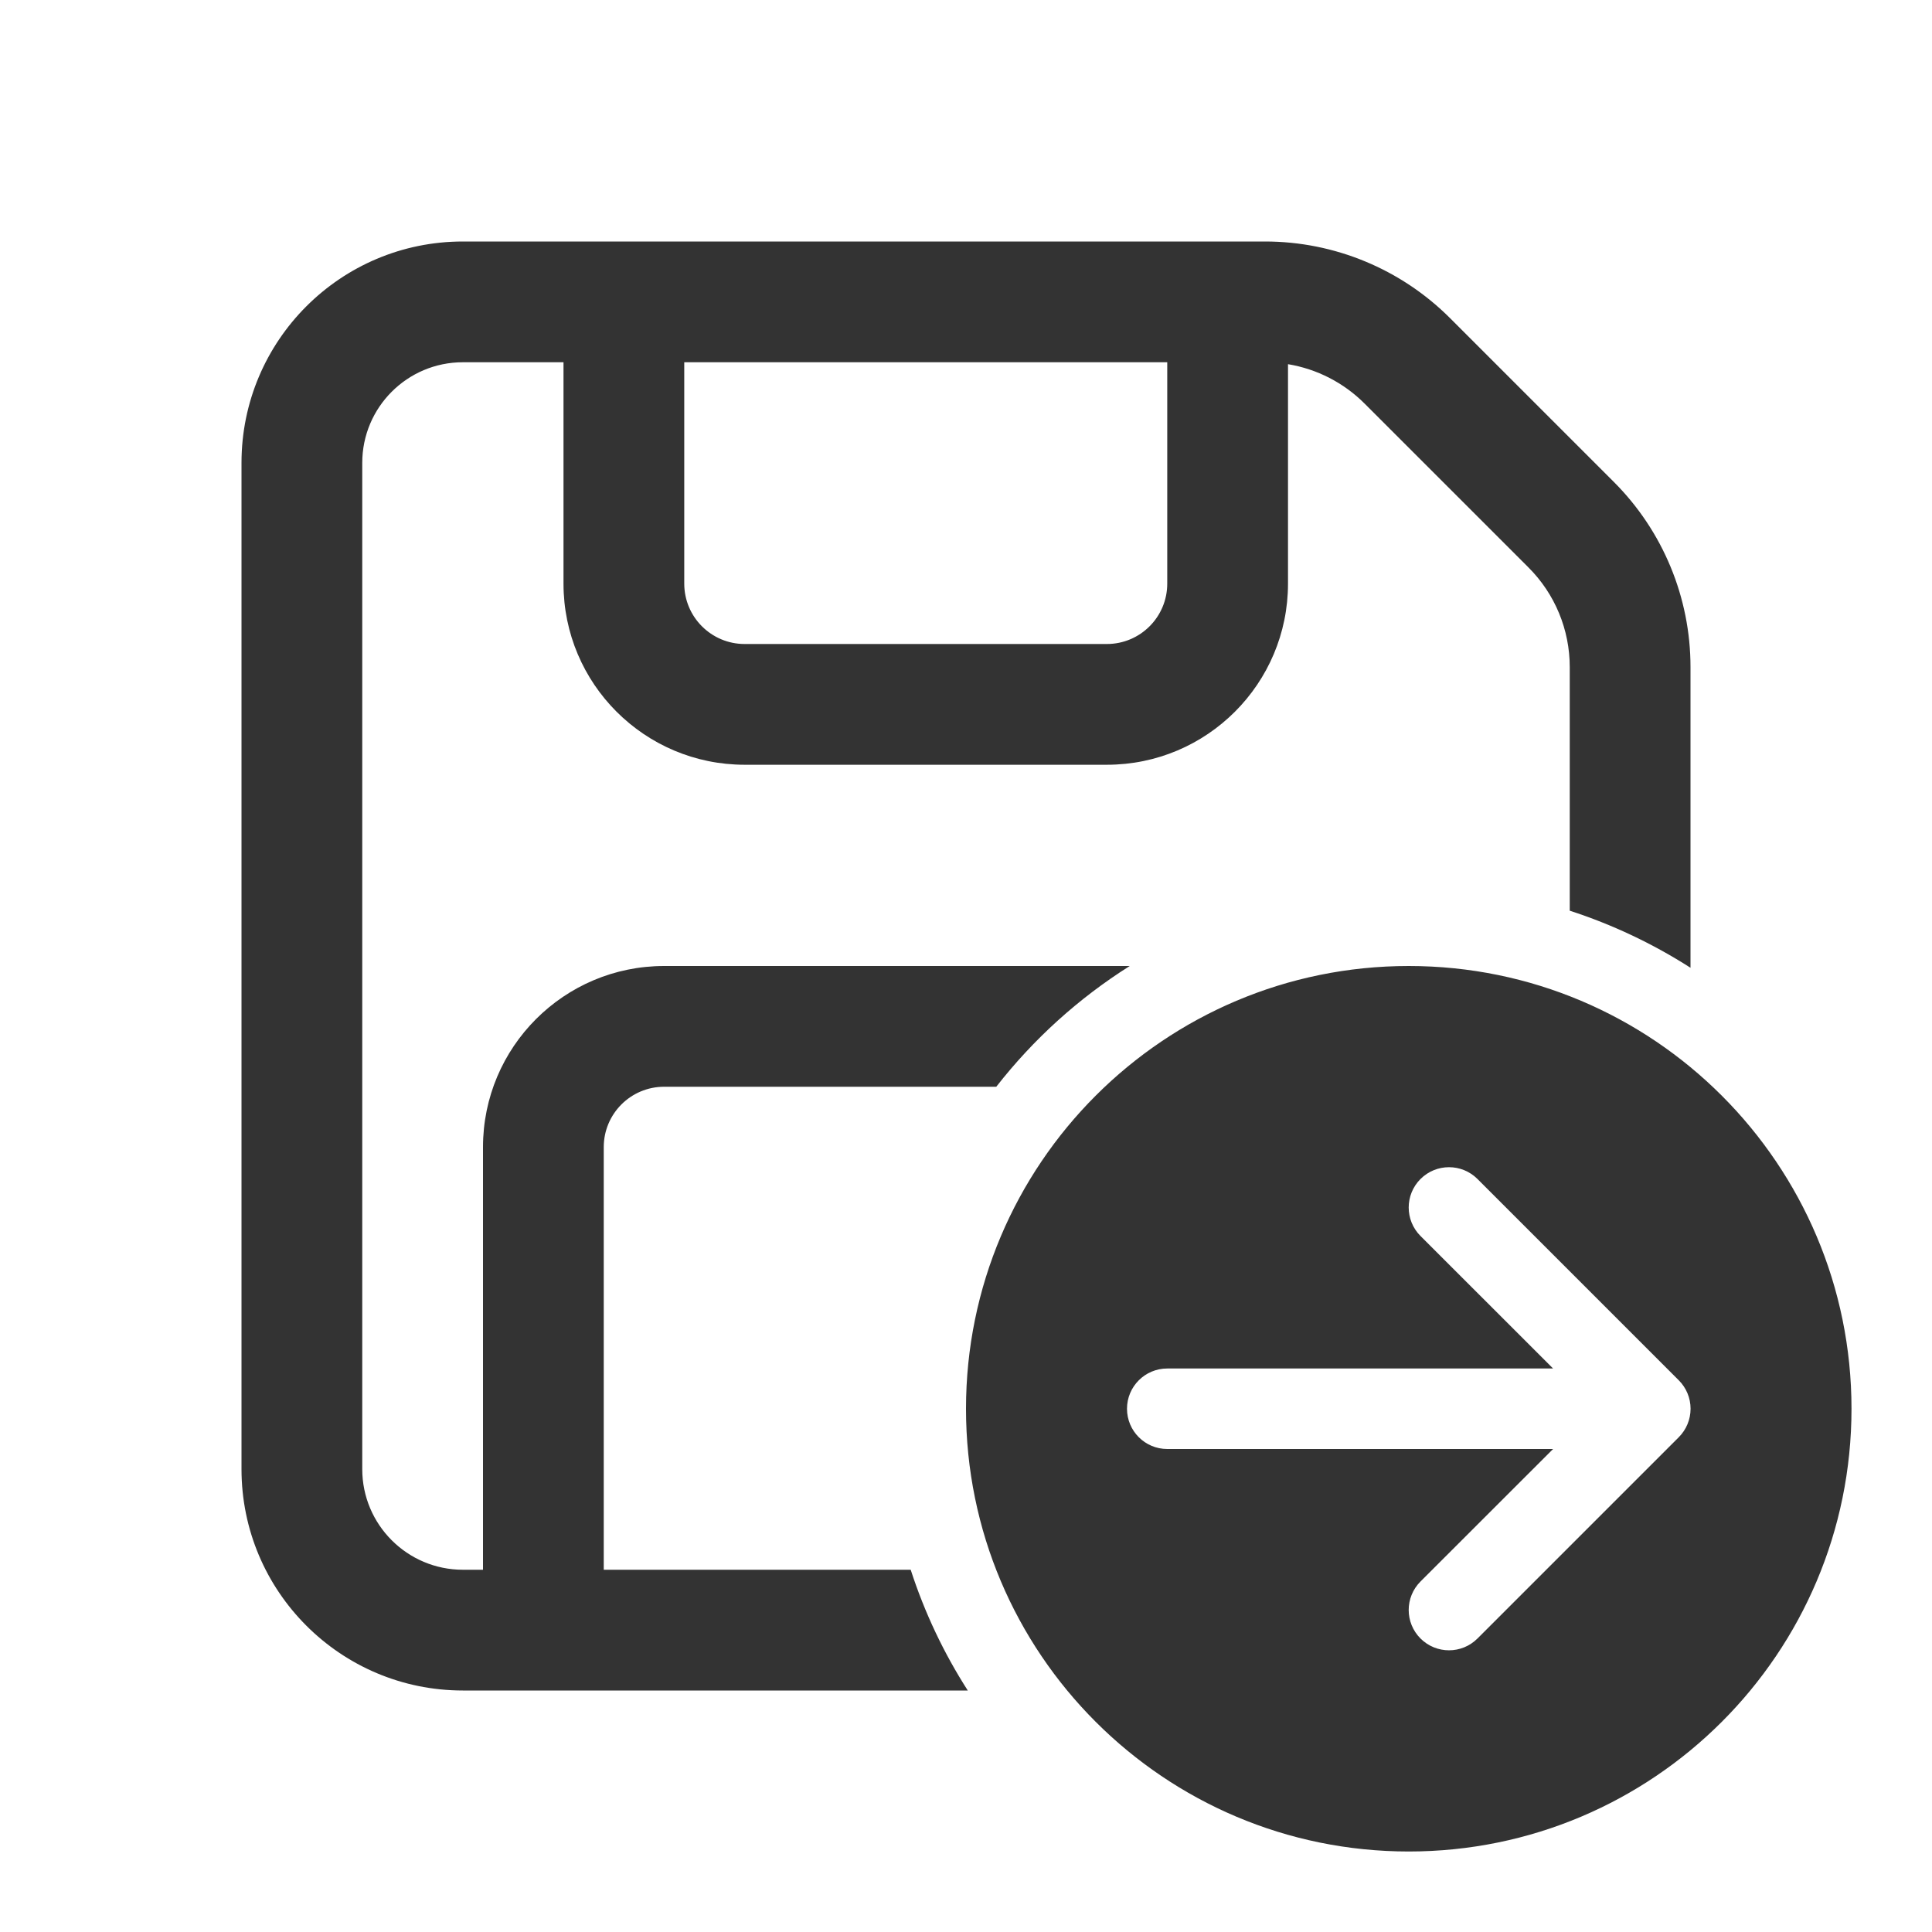
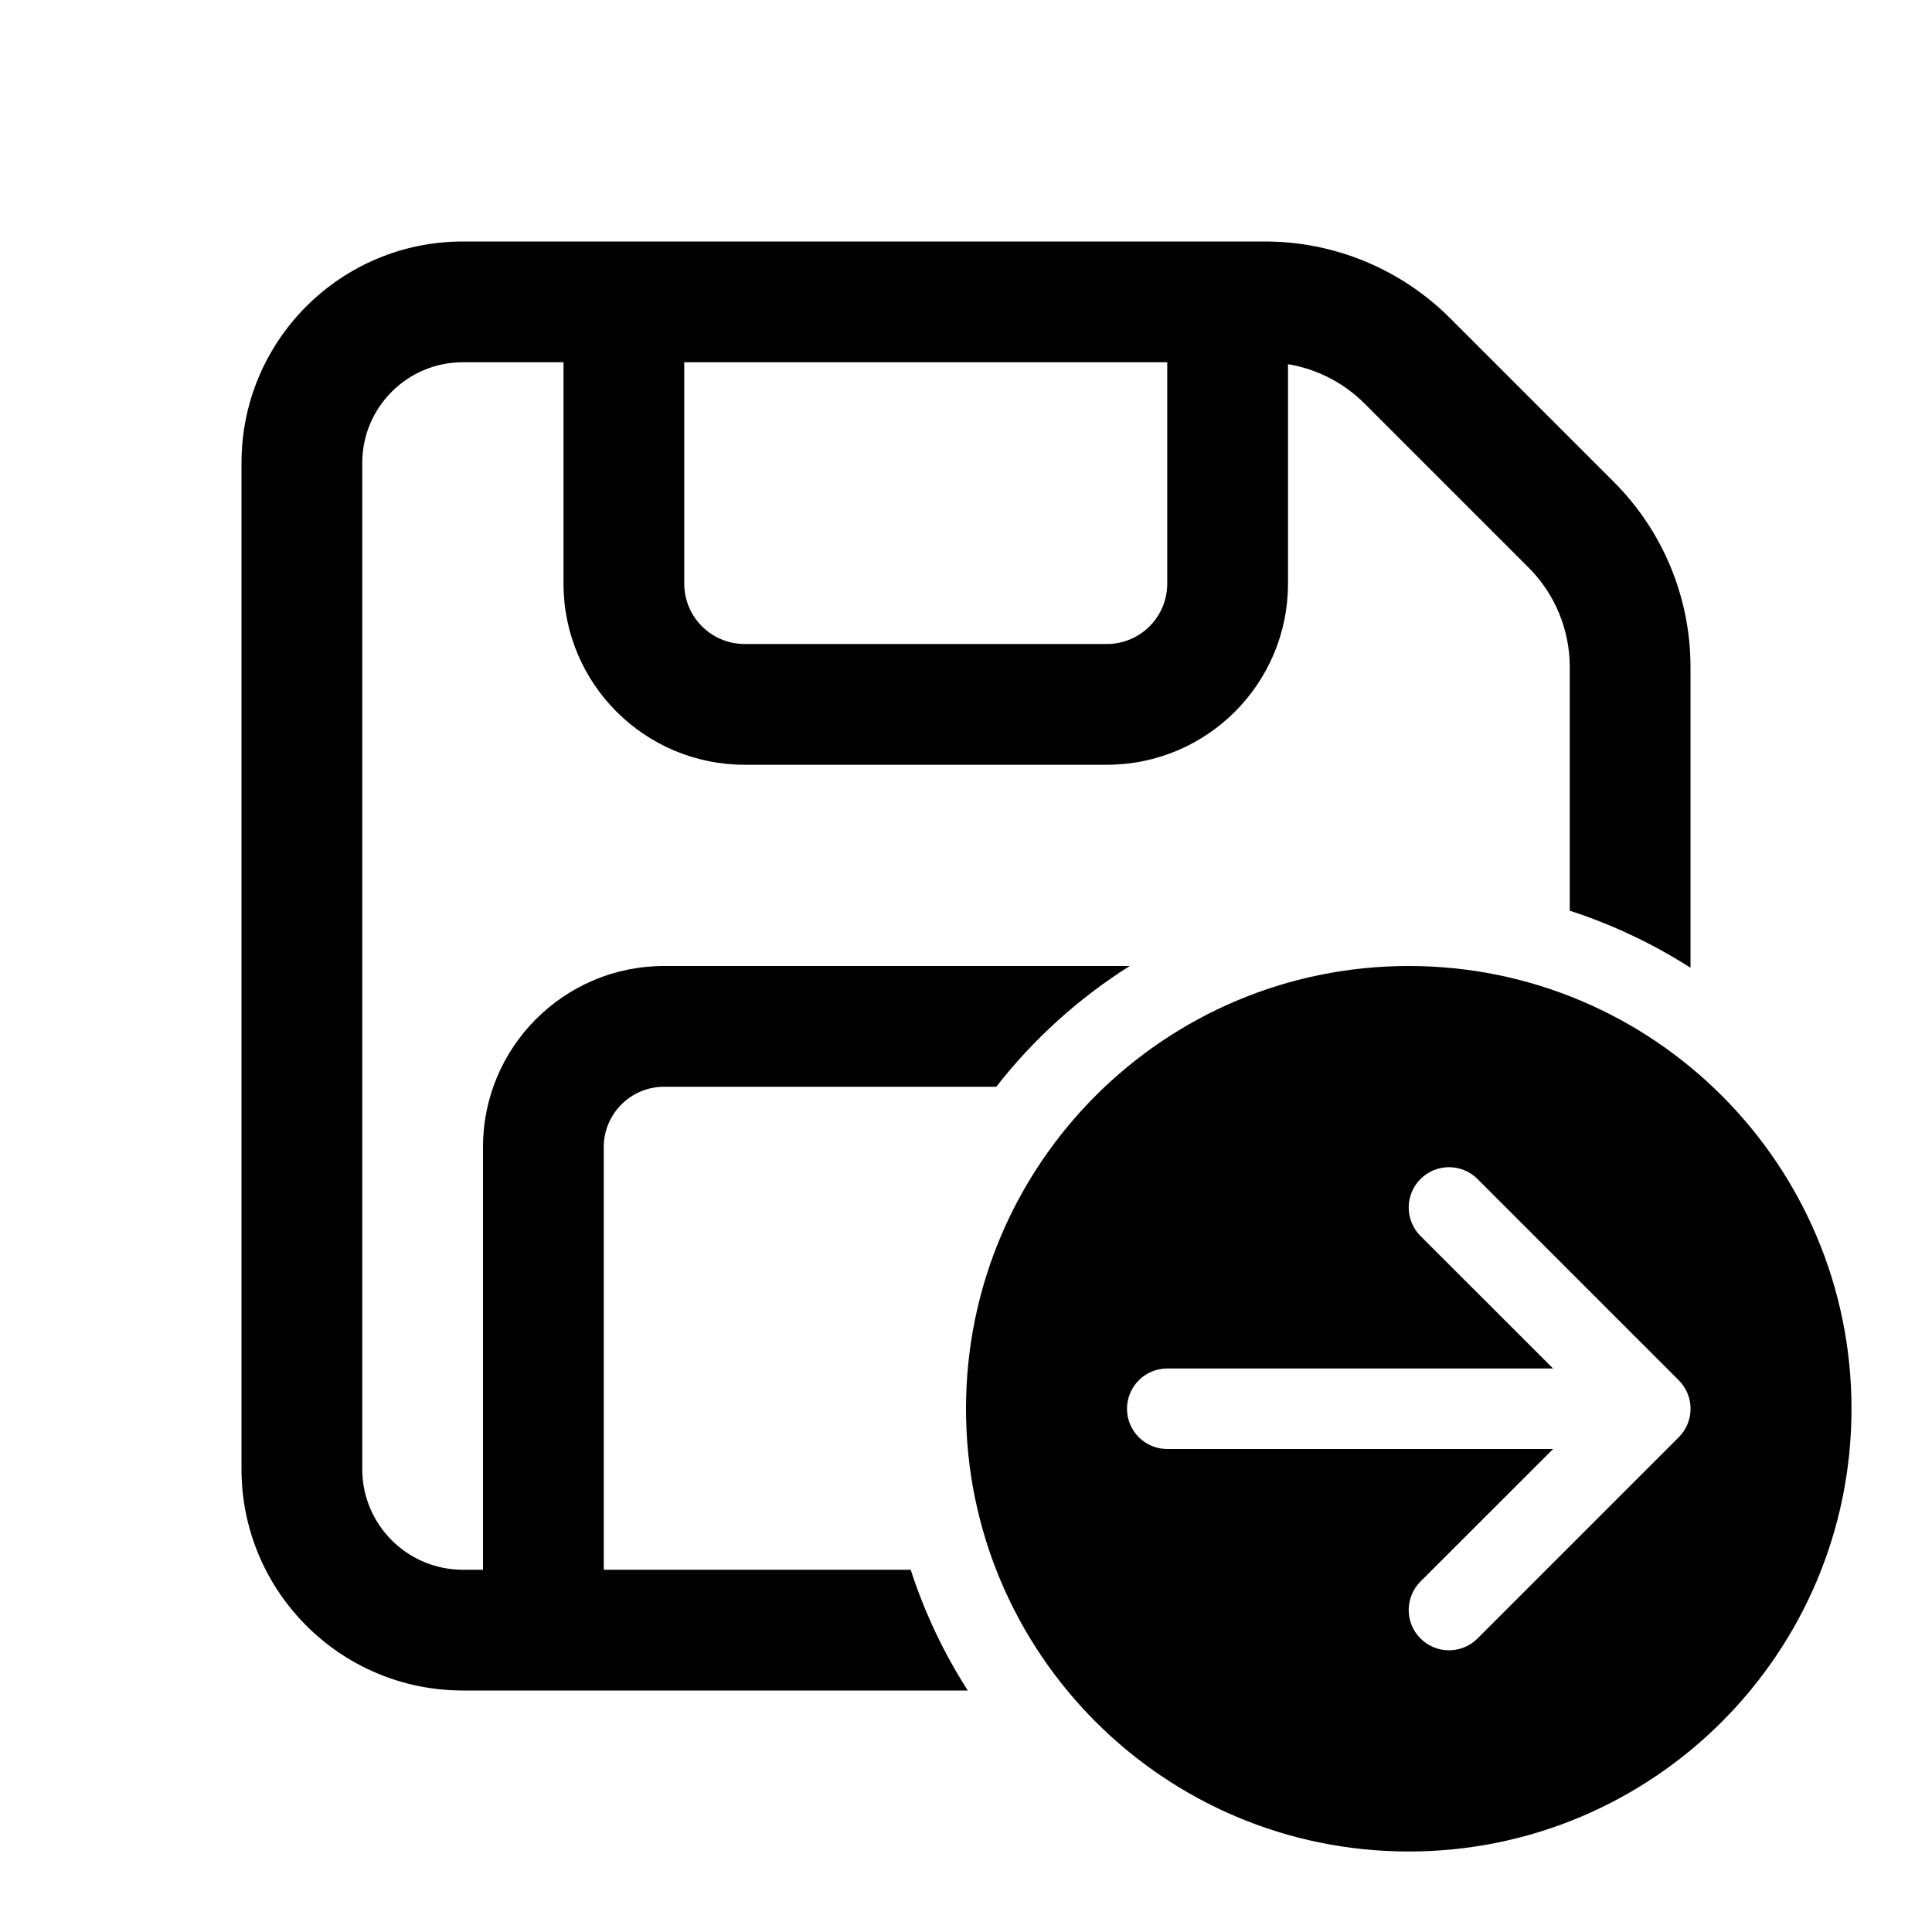
<svg xmlns="http://www.w3.org/2000/svg" width="24" height="24" viewBox="0 0 24 24">
-   <path fill="#333333" d="M3 5.75A2.75 2.75 0 0 1 5.75 3h9.965a3.25 3.25 0 0 1 2.298.952l2.035 2.035c.61.61.952 1.437.952 2.299v3.736a6.5 6.5 0 0 0-1.5-.709V8.287c0-.465-.184-.91-.513-1.238l-2.035-2.035a1.75 1.75 0 0 0-.952-.49V7.25a2.25 2.25 0 0 1-2.25 2.25h-4.5A2.25 2.25 0 0 1 7 7.25V4.5H5.75c-.69 0-1.25.56-1.25 1.25v12.5c0 .69.56 1.25 1.25 1.25H6v-5.25A2.25 2.25 0 0 1 8.25 12h5.784a6.5 6.5 0 0 0-1.658 1.5H8.25a.75.75 0 0 0-.75.75v5.25h3.813c.173.534.412 1.037.709 1.5H5.75A2.75 2.75 0 0 1 3 18.25zM8.5 4.5v2.75c0 .414.336.75.75.75h4.5a.75.75 0 0 0 .75-.75V4.5zm14.5 13a5.5 5.5 0 1 1-11 0a5.5 5.5 0 0 1 11 0m-8.5-.5a.5.5 0 0 0 0 1h4.793l-1.647 1.646a.5.5 0 0 0 .708.708l2.5-2.5a.5.5 0 0 0 0-.708l-2.5-2.5a.5.5 0 0 0-.708.708L19.293 17z" />
+   <path fill="currentColor" d="M3 5.75A2.75 2.75 0 0 1 5.75 3h9.965a3.25 3.25 0 0 1 2.298.952l2.035 2.035c.61.61.952 1.437.952 2.299v3.736a6.5 6.5 0 0 0-1.5-.709V8.287c0-.465-.184-.91-.513-1.238l-2.035-2.035a1.75 1.75 0 0 0-.952-.49V7.25a2.25 2.25 0 0 1-2.25 2.25h-4.5A2.25 2.25 0 0 1 7 7.25V4.5H5.75c-.69 0-1.25.56-1.25 1.25v12.5c0 .69.56 1.25 1.25 1.25H6v-5.25A2.25 2.25 0 0 1 8.25 12h5.784a6.5 6.5 0 0 0-1.658 1.5H8.25a.75.75 0 0 0-.75.75v5.25h3.813c.173.534.412 1.037.709 1.5H5.75A2.75 2.75 0 0 1 3 18.25zM8.5 4.5v2.75c0 .414.336.75.75.75h4.5a.75.75 0 0 0 .75-.75V4.5zm14.5 13a5.5 5.5 0 1 1-11 0a5.5 5.5 0 0 1 11 0m-8.5-.5a.5.5 0 0 0 0 1h4.793l-1.647 1.646a.5.5 0 0 0 .708.708l2.5-2.5a.5.5 0 0 0 0-.708l-2.5-2.5a.5.5 0 0 0-.708.708L19.293 17z" />
</svg>
